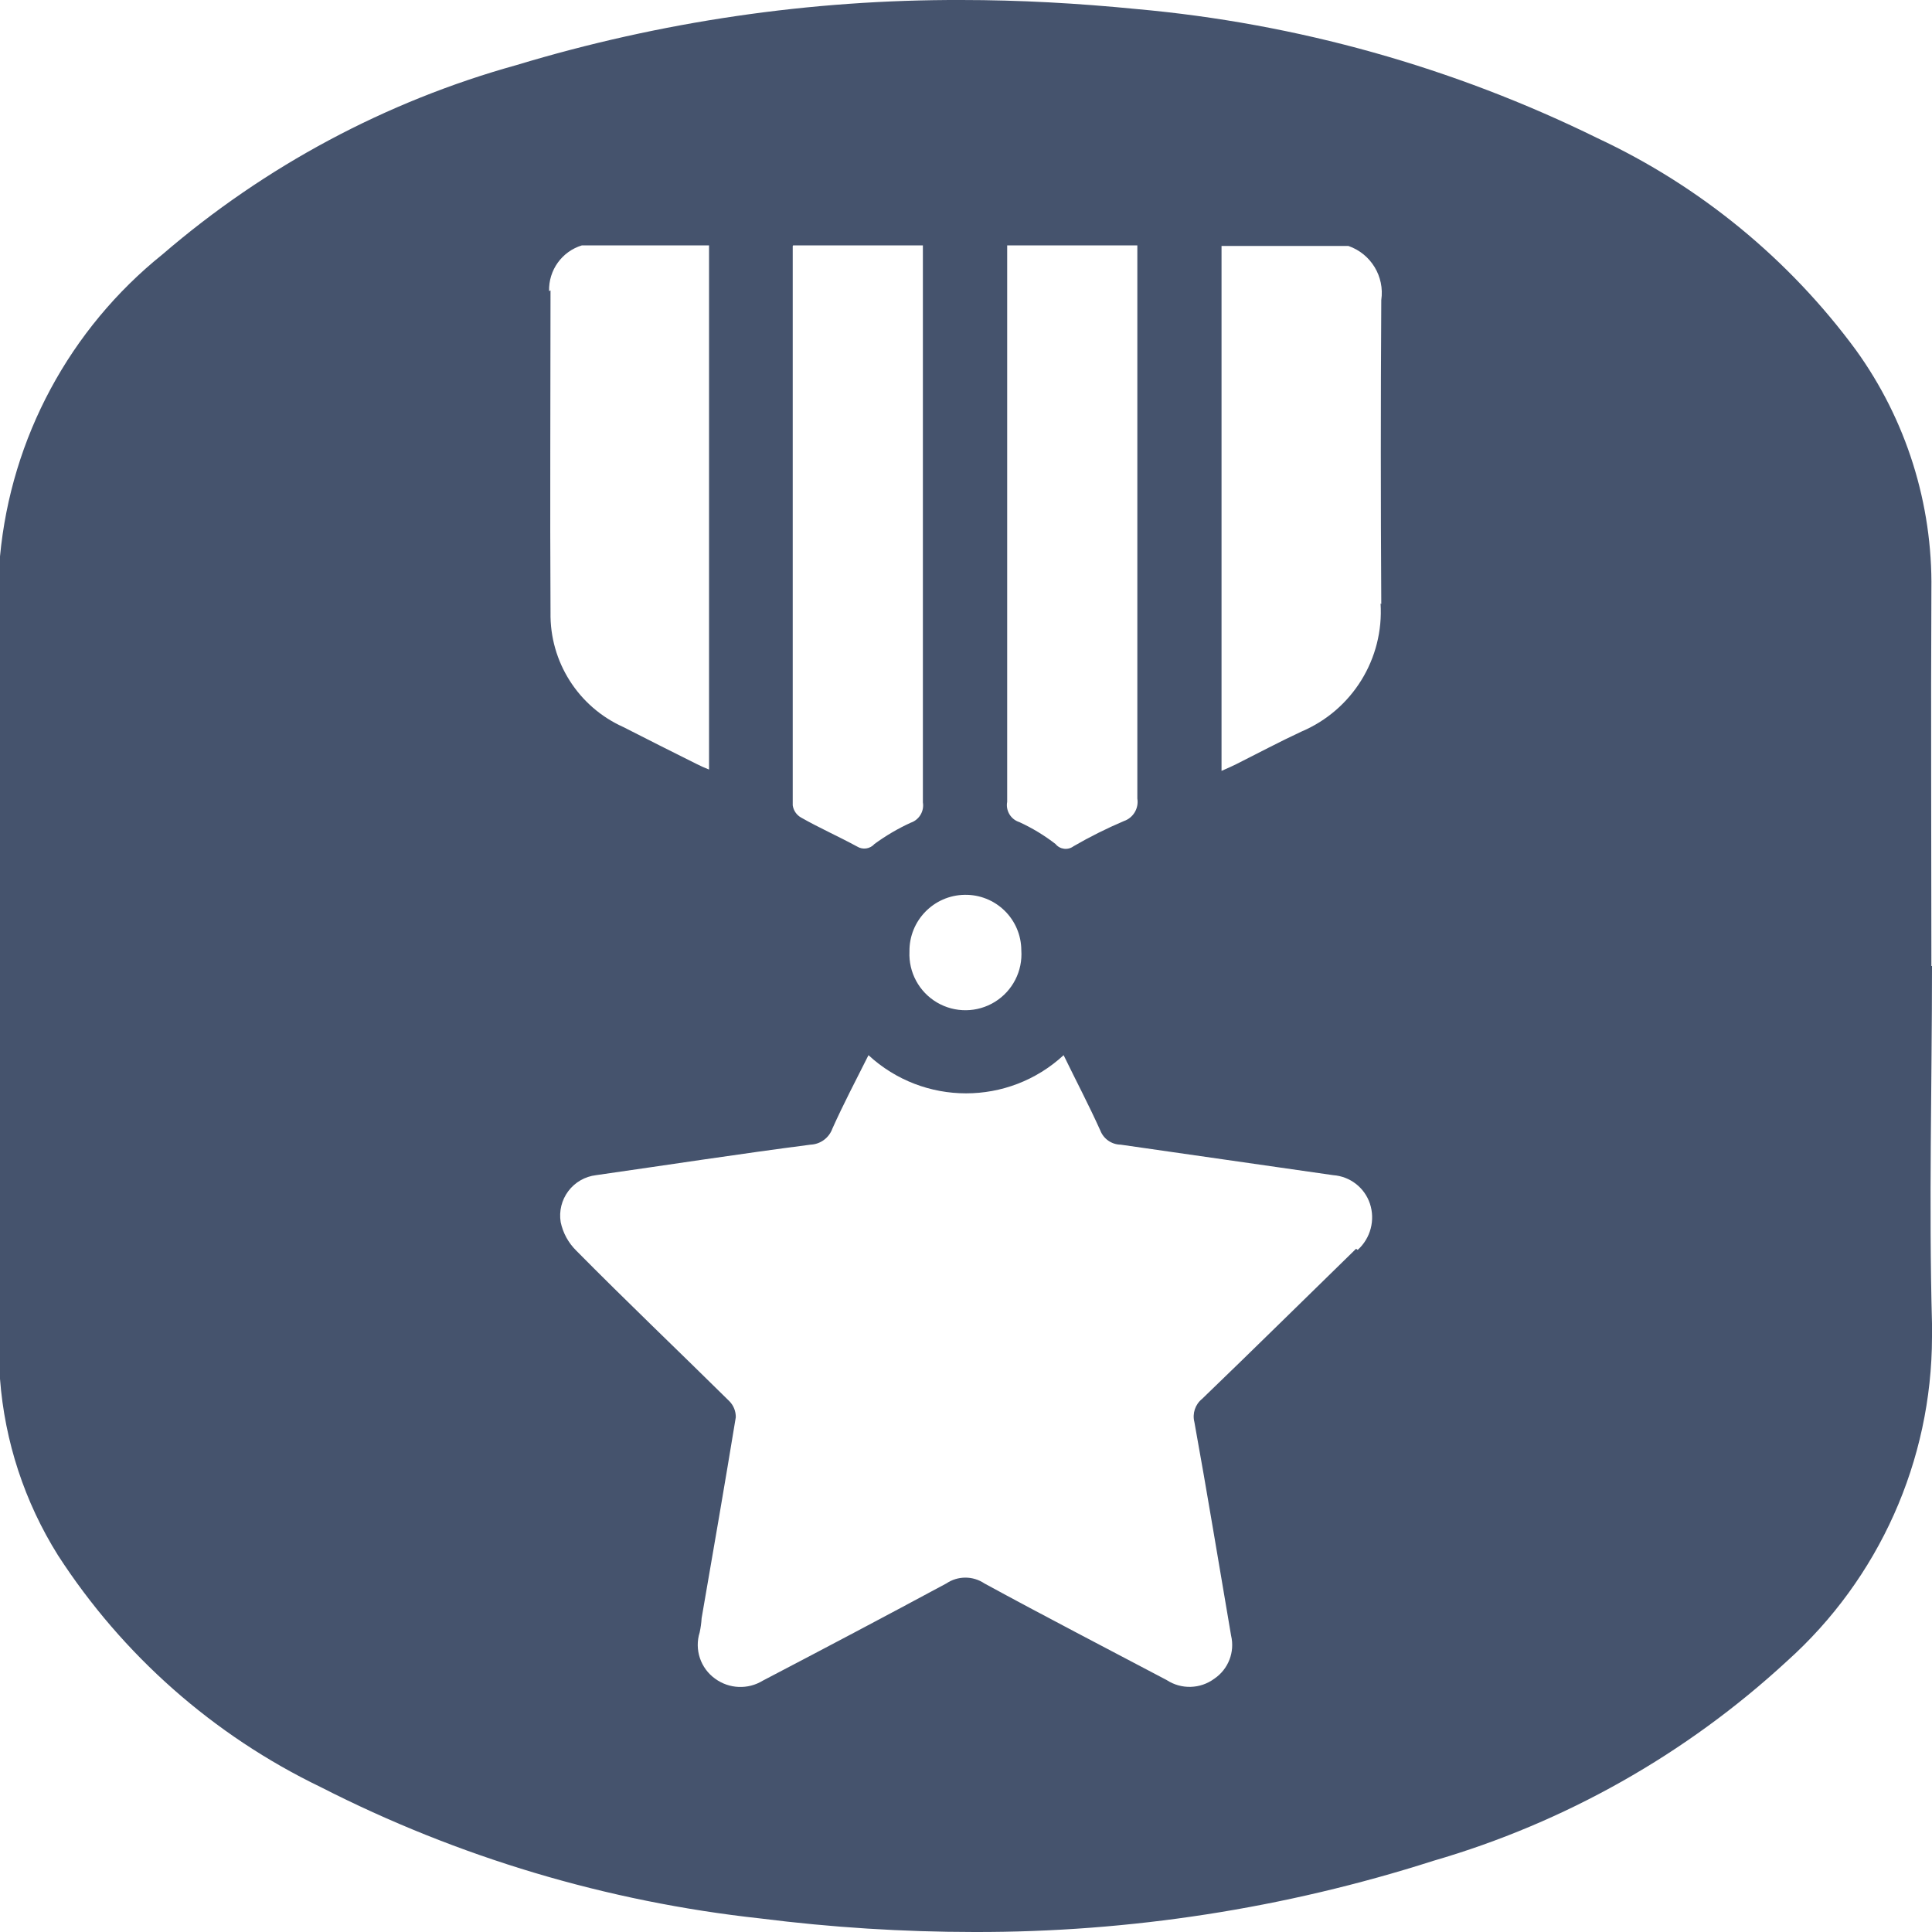
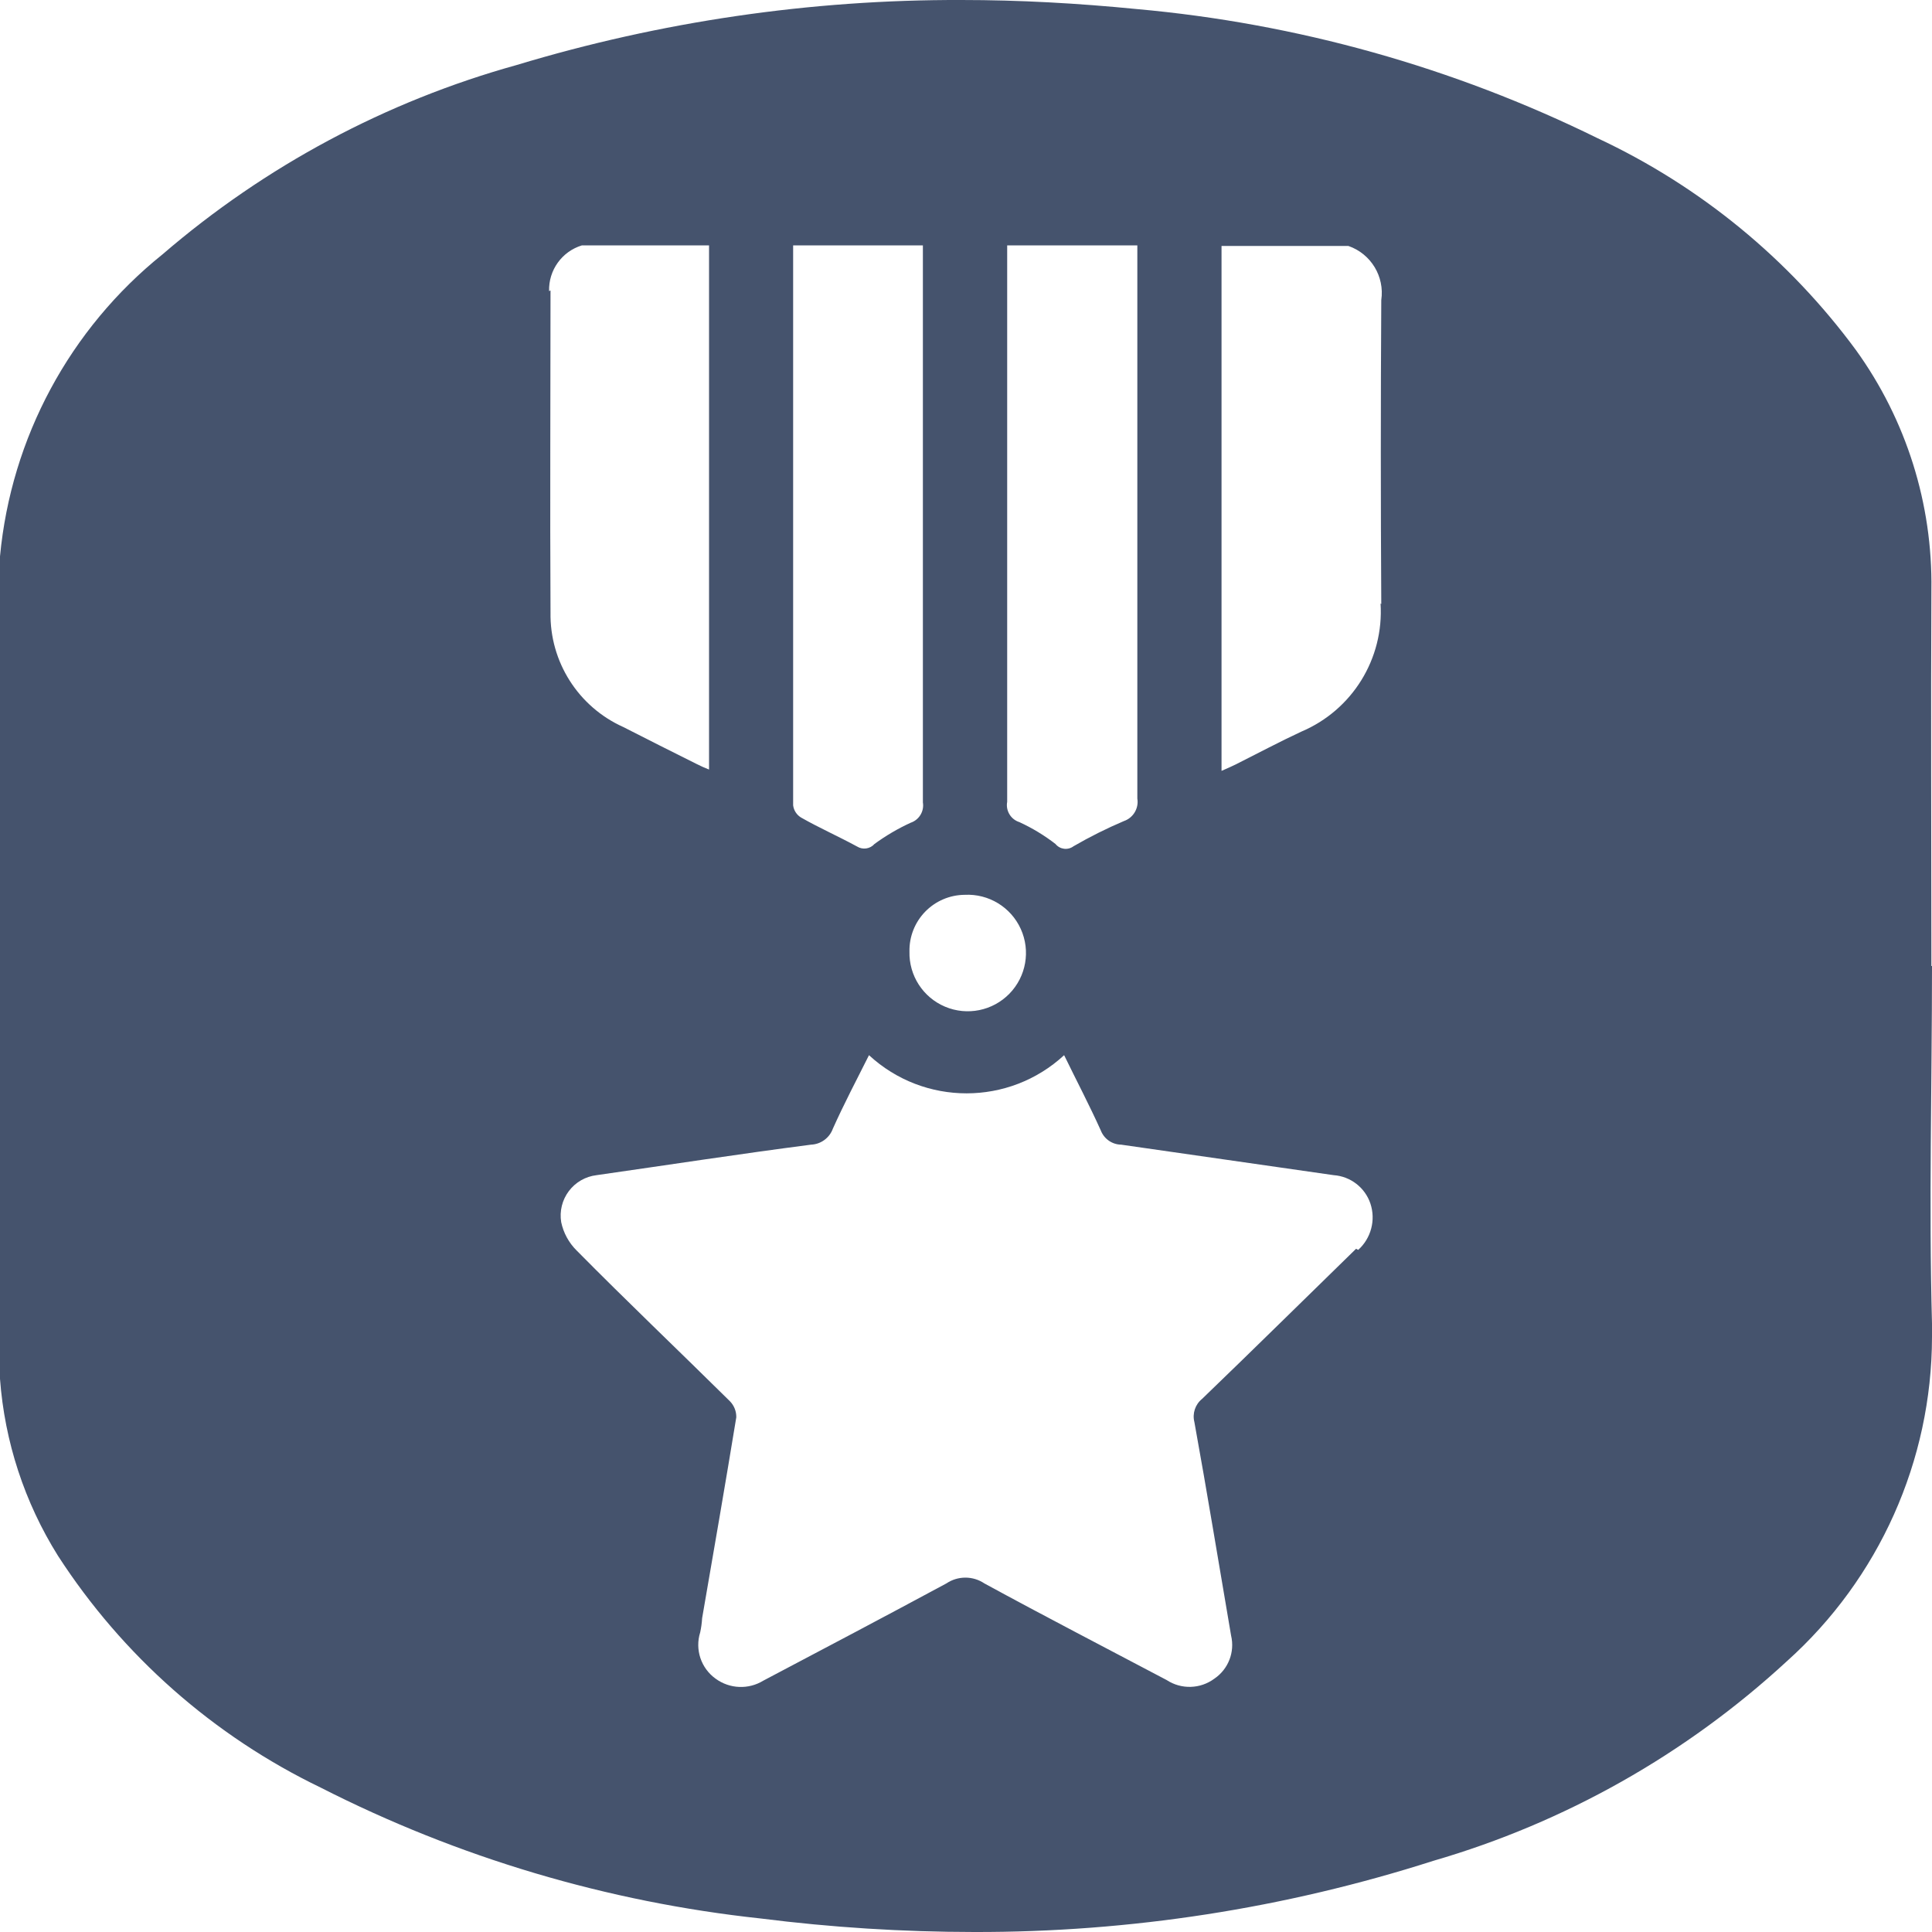
- <svg xmlns="http://www.w3.org/2000/svg" id="points" width="19" height="19" viewBox="0 0 19 19">
+ <svg xmlns="http://www.w3.org/2000/svg" id="score" width="19" height="19" viewBox="0 0 19 19">
  <rect id="back" width="19" height="19" fill="none" />
-   <path id="points-2" data-name="points" d="M18.994,9.5c0-1.235-.006-2.464,0-3.7a3.93,3.93,0,0,0-.741-2.356,6.655,6.655,0,0,0-2.54-2.084A12.871,12.871,0,0,0,11.178.089C10.6.032,10.026,0,9.456,0A14.972,14.972,0,0,0,5.079.64,9.049,9.049,0,0,0,1.6,2.5,4.329,4.329,0,0,0,0,5.472V13.56a3.807,3.807,0,0,0,.57,1.735,6.375,6.375,0,0,0,2.584,2.28A12.477,12.477,0,0,0,7.48,18.867a16.813,16.813,0,0,0,2.1.133,14.7,14.7,0,0,0,4.516-.7,8.713,8.713,0,0,0,3.477-1.963A4.291,4.291,0,0,0,19,13.148v-.133c-.032-1.172,0-2.343,0-3.515ZM9.912,2.413h1.273v5.44a.2.2,0,0,1-.133.222,4.492,4.492,0,0,0-.494.247A.129.129,0,0,1,10.38,8.3a1.827,1.827,0,0,0-.355-.215.176.176,0,0,1-.12-.2V2.413ZM9.487,8.8a.547.547,0,0,1,.557.545.551.551,0,1,1-1.1.013A.551.551,0,0,1,9.487,8.8ZM7.8,2.413H9.076V7.891a.18.18,0,0,1-.12.2A2.038,2.038,0,0,0,8.6,8.3a.134.134,0,0,1-.171.025c-.184-.1-.374-.184-.551-.285a.164.164,0,0,1-.082-.12v-5.5Zm-2.4.45a.456.456,0,0,1,.323-.45H6.973V7.568a1.366,1.366,0,0,1-.127-.057c-.241-.12-.481-.241-.716-.361a1.212,1.212,0,0,1-.716-1.127c-.006-1.058,0-2.115,0-3.167Zm7.936,9.418c-.507.494-1.007.988-1.514,1.476a.222.222,0,0,0-.076.228c.127.7.241,1.4.361,2.1a.4.4,0,0,1-.165.424.41.41,0,0,1-.469.013c-.6-.317-1.2-.627-1.792-.95a.335.335,0,0,0-.374,0c-.6.323-1.2.64-1.805.956a.421.421,0,0,1-.469-.019.409.409,0,0,1-.152-.456.925.925,0,0,0,.019-.139c.114-.659.228-1.317.336-1.976a.22.22,0,0,0-.063-.158c-.5-.494-1.013-.982-1.507-1.482a.552.552,0,0,1-.152-.279.4.4,0,0,1,.348-.462c.7-.1,1.406-.209,2.109-.3a.239.239,0,0,0,.215-.158c.108-.241.234-.481.355-.722a1.414,1.414,0,0,0,1.919,0c.12.247.247.488.361.741a.218.218,0,0,0,.2.139l2.09.3a.412.412,0,0,1,.361.279.431.431,0,0,1-.12.456Zm.241-6.346a1.281,1.281,0,0,1-.779,1.26c-.215.1-.431.215-.646.323-.038.019-.082.038-.139.063V2.419h1.248a.488.488,0,0,1,.323.532c-.006.994-.006,2,0,2.989Z" fill="#45536d" />
+   <path id="points" d="M18.994,9.5c0-1.235-.006-2.464,0-3.7a3.93,3.93,0,0,0-.741-2.356,6.655,6.655,0,0,0-2.54-2.084A12.871,12.871,0,0,0,11.178.089C10.6.032,10.026,0,9.456,0A14.972,14.972,0,0,0,5.079.64,9.049,9.049,0,0,0,1.6,2.5,4.329,4.329,0,0,0,0,5.472V13.56A3.807,3.807,0,0,0,.57,15.3a6.375,6.375,0,0,0,2.584,2.28A12.477,12.477,0,0,0,7.48,18.867,16.813,16.813,0,0,0,9.58,19a14.7,14.7,0,0,0,4.516-.7,8.713,8.713,0,0,0,3.477-1.963A4.291,4.291,0,0,0,19,13.148v-.133c-.032-1.172,0-2.343,0-3.515ZM9.912,2.413h1.273v5.44a.2.2,0,0,1-.133.222,4.492,4.492,0,0,0-.494.247A.129.129,0,0,1,10.38,8.3a1.827,1.827,0,0,0-.355-.215.176.176,0,0,1-.12-.2V2.413ZM9.487,8.8a.573.573,0,1,1-.543.558A.547.547,0,0,1,9.487,8.8ZM7.8,2.413H9.076V7.891a.18.18,0,0,1-.12.2A2.038,2.038,0,0,0,8.6,8.3a.134.134,0,0,1-.171.025c-.184-.1-.374-.184-.551-.285A.164.164,0,0,1,7.8,7.92V2.42Zm-2.4.45a.456.456,0,0,1,.323-.45h1.25V7.568a1.366,1.366,0,0,1-.127-.057c-.241-.12-.481-.241-.716-.361a1.212,1.212,0,0,1-.716-1.127c-.006-1.058,0-2.115,0-3.167Zm7.936,9.418c-.507.494-1.007.988-1.514,1.476a.222.222,0,0,0-.076.228c.127.7.241,1.4.361,2.1a.4.4,0,0,1-.165.424.41.41,0,0,1-.469.013c-.6-.317-1.2-.627-1.792-.95a.335.335,0,0,0-.374,0c-.6.323-1.2.64-1.8.956a.421.421,0,0,1-.469-.019.409.409,0,0,1-.152-.456.925.925,0,0,0,.019-.139c.114-.659.228-1.317.336-1.976a.22.22,0,0,0-.063-.158c-.5-.494-1.013-.982-1.507-1.482a.552.552,0,0,1-.152-.279.4.4,0,0,1,.348-.462c.7-.1,1.406-.209,2.109-.3a.239.239,0,0,0,.215-.158c.108-.241.234-.481.355-.722a1.414,1.414,0,0,0,1.919,0c.12.247.247.488.361.741a.218.218,0,0,0,.2.139l2.09.3a.412.412,0,0,1,.361.279.431.431,0,0,1-.12.456Zm.241-6.346a1.281,1.281,0,0,1-.779,1.26c-.215.1-.431.215-.646.323-.038.019-.082.038-.139.063V2.419h1.248a.488.488,0,0,1,.323.532c-.006.994-.006,2,0,2.989Z" fill="#45536d" />
</svg>
